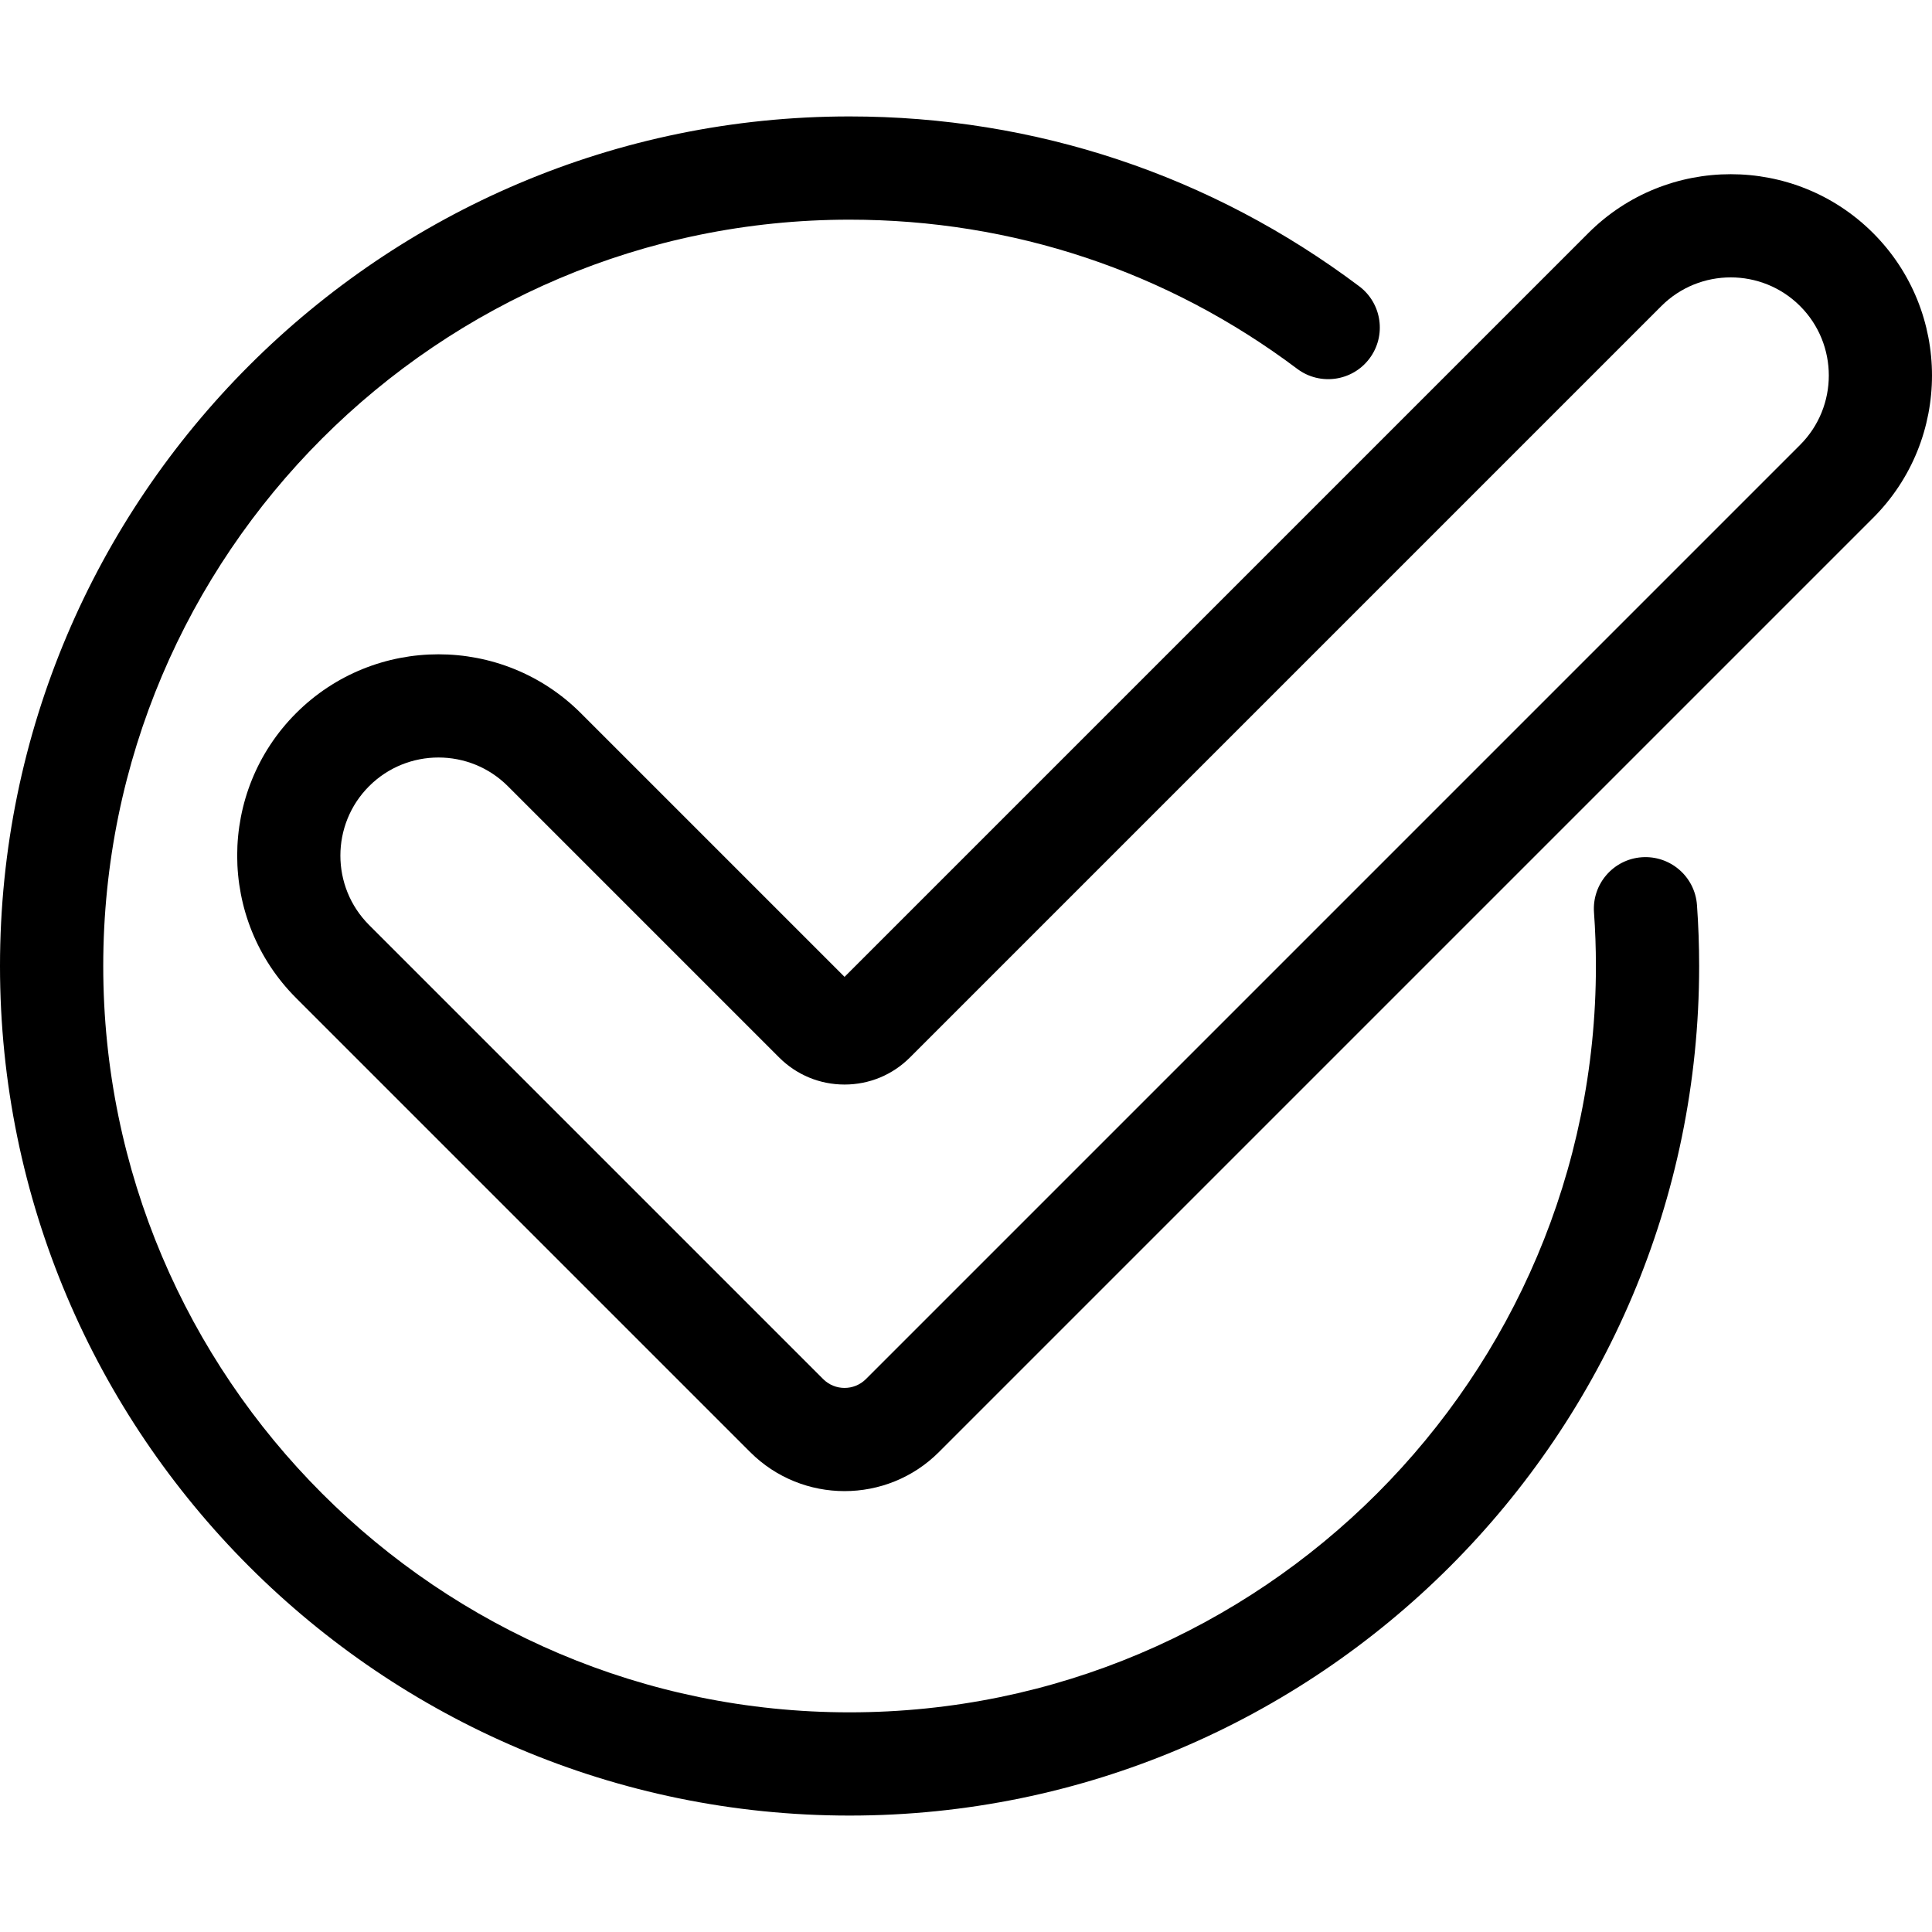
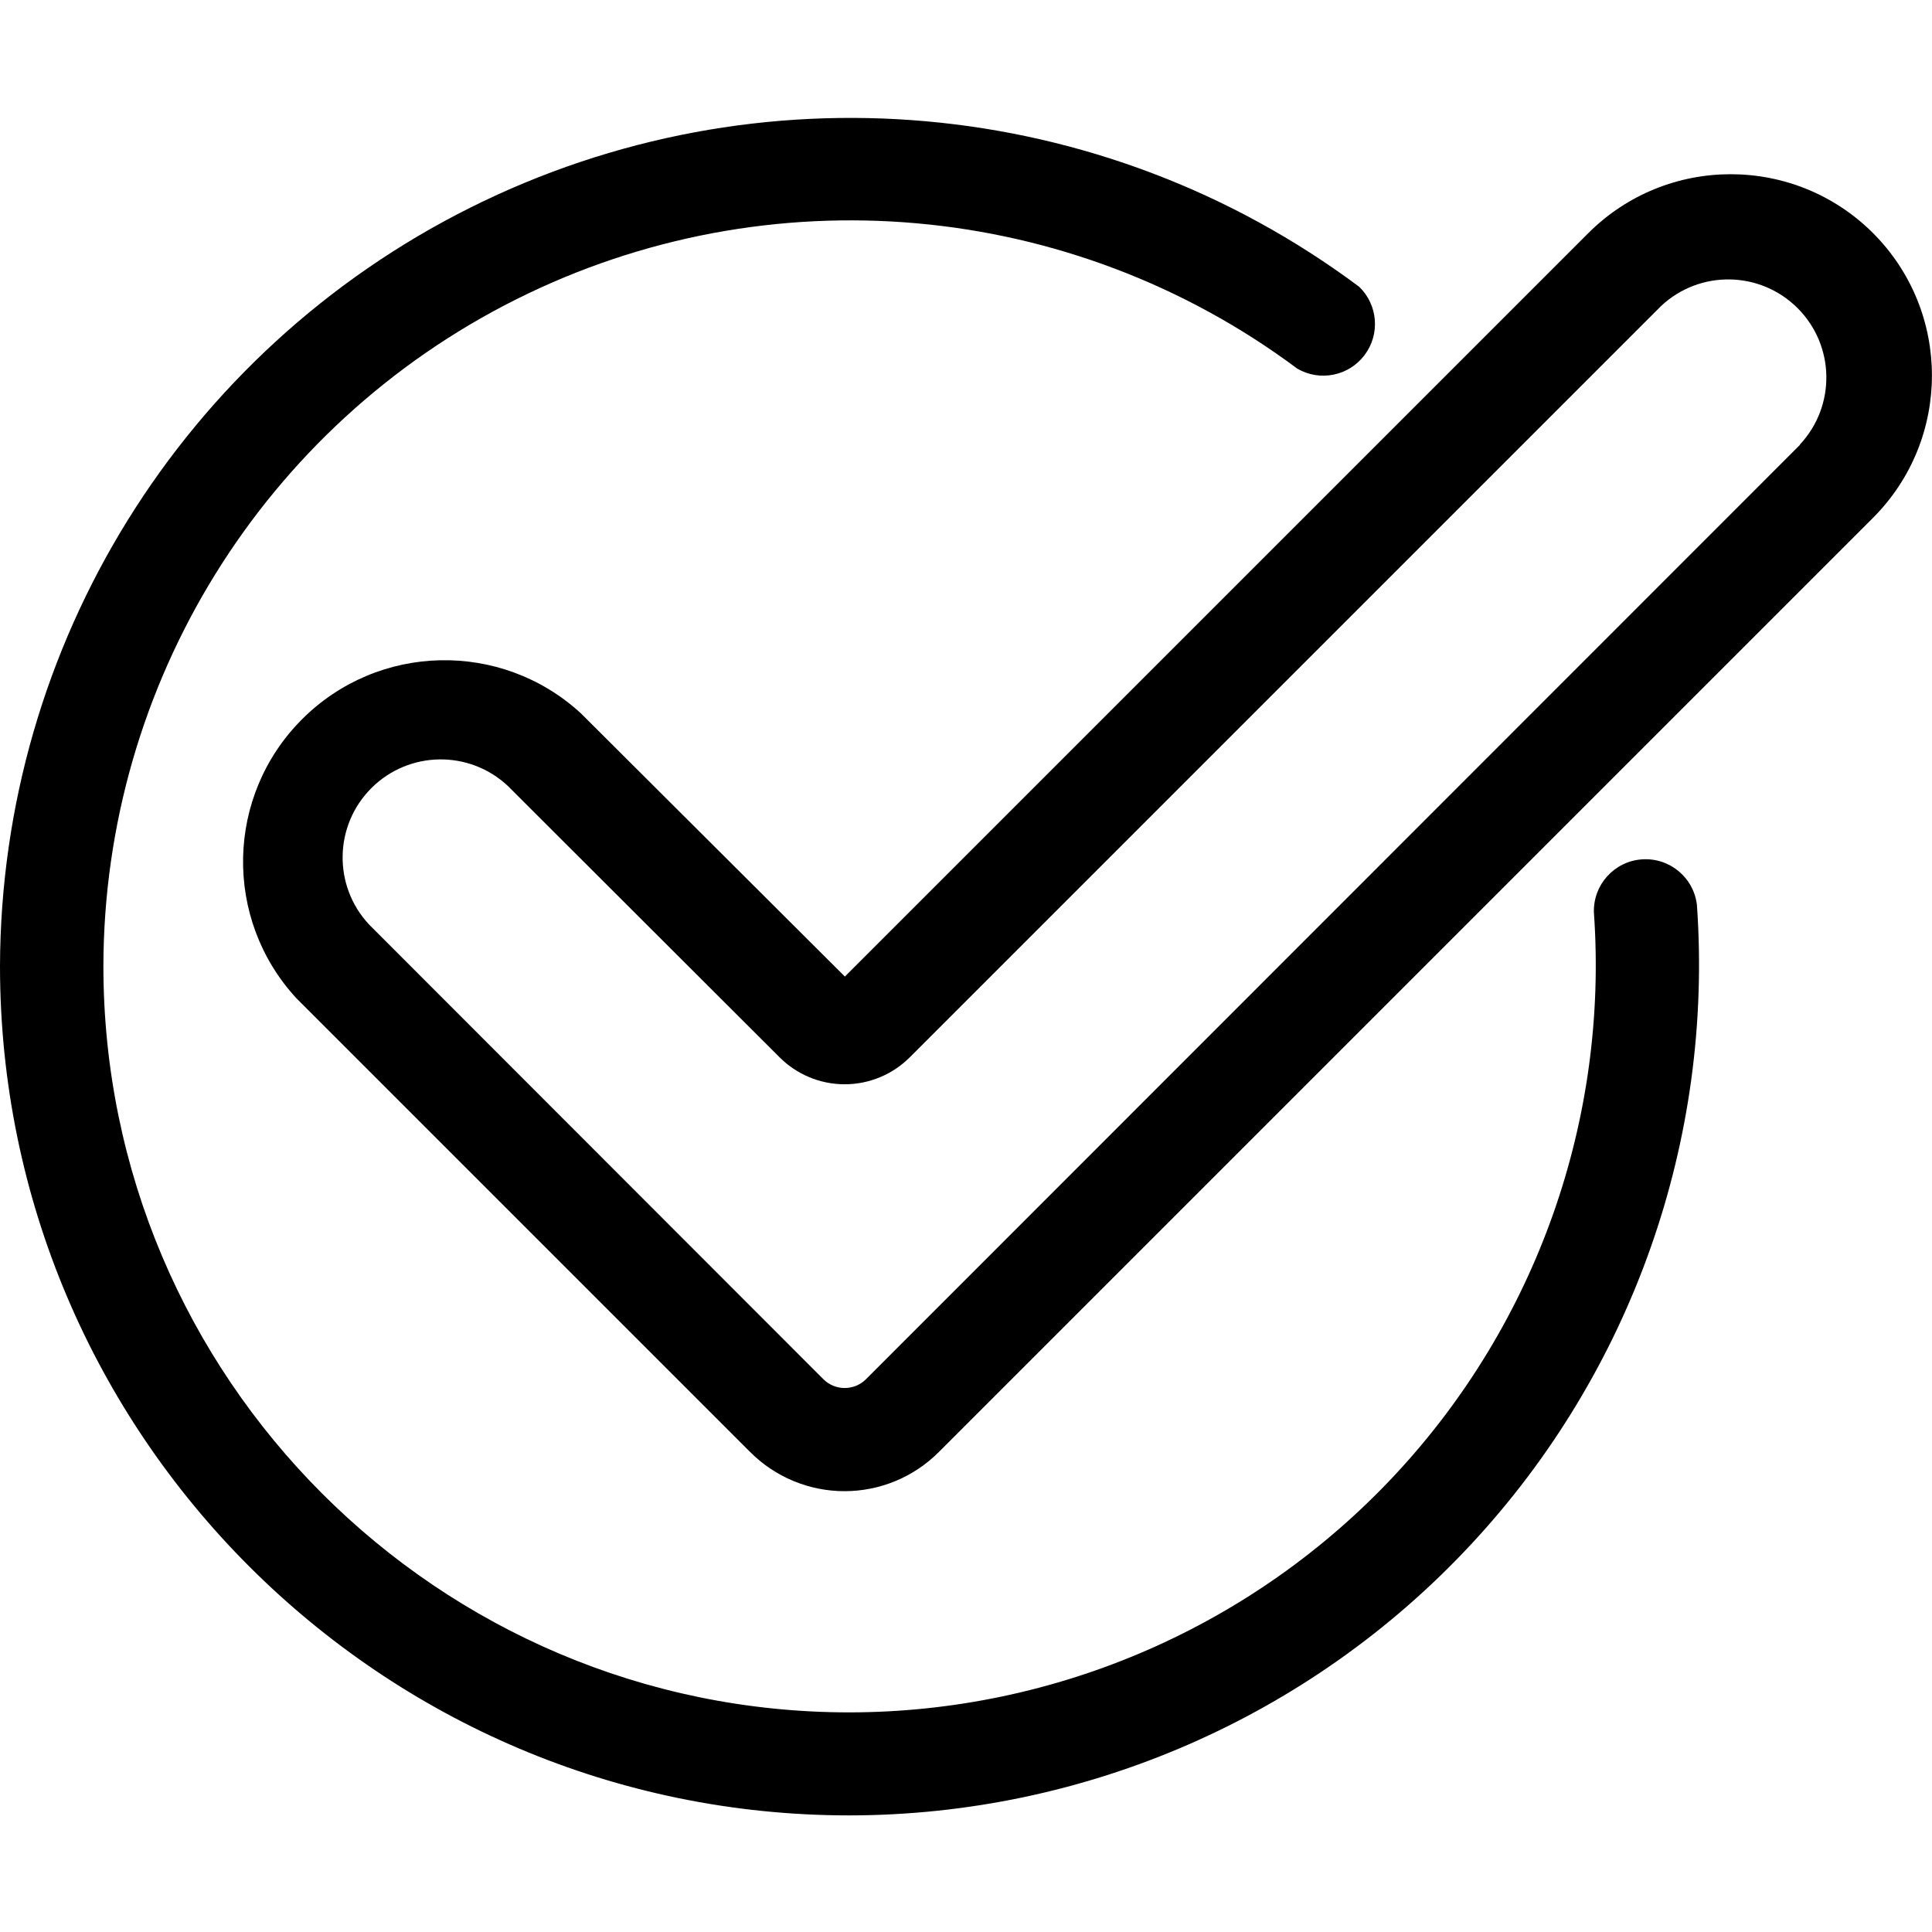
- <svg xmlns="http://www.w3.org/2000/svg" version="1.1" id="Layer_1" x="0px" y="0px" viewBox="0 0 512 512" style="enable-background:new 0 0 512 512;" xml:space="preserve">
-   <g>
-     <g>
-       <path d="M449.716,239.842c-0.543-7.535-7.082-13.191-14.628-12.661c-7.536,0.543-13.204,7.092-12.662,14.628    c0.337,4.655,0.506,9.431,0.506,14.191c0,109.061-88.726,197.787-197.786,197.787C116.086,453.787,27.36,365.06,27.36,256    S116.086,58.214,225.147,58.214c43.191,0,84.21,13.668,118.62,39.525c6.041,4.538,14.615,3.321,19.154-2.718    c4.54-6.04,3.323-14.616-2.717-19.154c-39.189-29.447-85.891-45.012-135.058-45.012C101.001,30.854,0,131.855,0,256    s101.001,225.145,225.147,225.145S450.292,380.146,450.292,256C450.292,250.586,450.097,245.15,449.716,239.842z" />
-     </g>
-   </g>
-   <g>
-     <g>
-       <path d="M496.395,61.77c-20.808-20.807-54.666-20.807-75.474,0l-197.11,197.108l-69.874-69.875    c-20.808-20.807-54.666-20.807-75.474,0c-20.808,20.808-20.808,54.666,0,75.474l120.341,120.341    c6.895,6.895,15.951,10.342,25.007,10.342c9.057,0,18.113-3.447,25.008-10.342l247.576-247.576    C517.201,116.435,517.201,82.579,496.395,61.77z M477.049,117.897L229.472,365.475c-3.12,3.12-8.2,3.12-11.32,0L97.811,245.133    c-10.141-10.141-10.141-26.64,0-36.781c5.07-5.072,11.729-7.606,18.39-7.606s13.321,2.535,18.39,7.606l71.882,71.882    c4.632,4.631,10.791,7.181,17.339,7.181c6.551,0,12.71-2.551,17.341-7.182L440.268,81.116c10.138-10.141,26.64-10.141,36.781,0    C487.189,91.257,487.189,107.756,477.049,117.897z" />
-     </g>
-   </g>
-   <g>
- </g>
-   <g>
- </g>
-   <g>
- </g>
-   <g>
- </g>
-   <g>
- </g>
-   <g>
- </g>
-   <g>
- </g>
-   <g>
- </g>
-   <g>
- </g>
-   <g>
- </g>
-   <g>
- </g>
-   <g>
- </g>
-   <g>
- </g>
-   <g>
- </g>
-   <g>
- </g>
+ <svg xmlns="http://www.w3.org/2000/svg" viewBox="0 0 512 512">
+   <path d="M449.7 239.8a13.7 13.7 0 00-27.3 2 198 198 0 01-197.3 212c-109 0-197.7-88.7-197.7-197.8A198 198 0 01343.8 97.7 13.7 13.7 0 00360.2 76 225.4 225.4 0 000 256c0 124.1 101 225.1 225.1 225.1a225.4 225.4 0 00224.6-241.3z" />
+   <path d="M496.4 61.8a53.4 53.4 0 00-75.5 0l-197 197-70-69.8a53.4 53.4 0 00-75.4 75.5l120.3 120.3a35.3 35.3 0 0050 0l247.6-247.6a53.4 53.4 0 000-75.4zM477 117.9L229.5 365.5a8 8 0 01-11.3 0L97.8 245a26 26 0 0136.8-36.7l71.9 71.8a24.4 24.4 0 0034.7 0l199-199a26 26 0 0136.8 36.7z" />
</svg>
